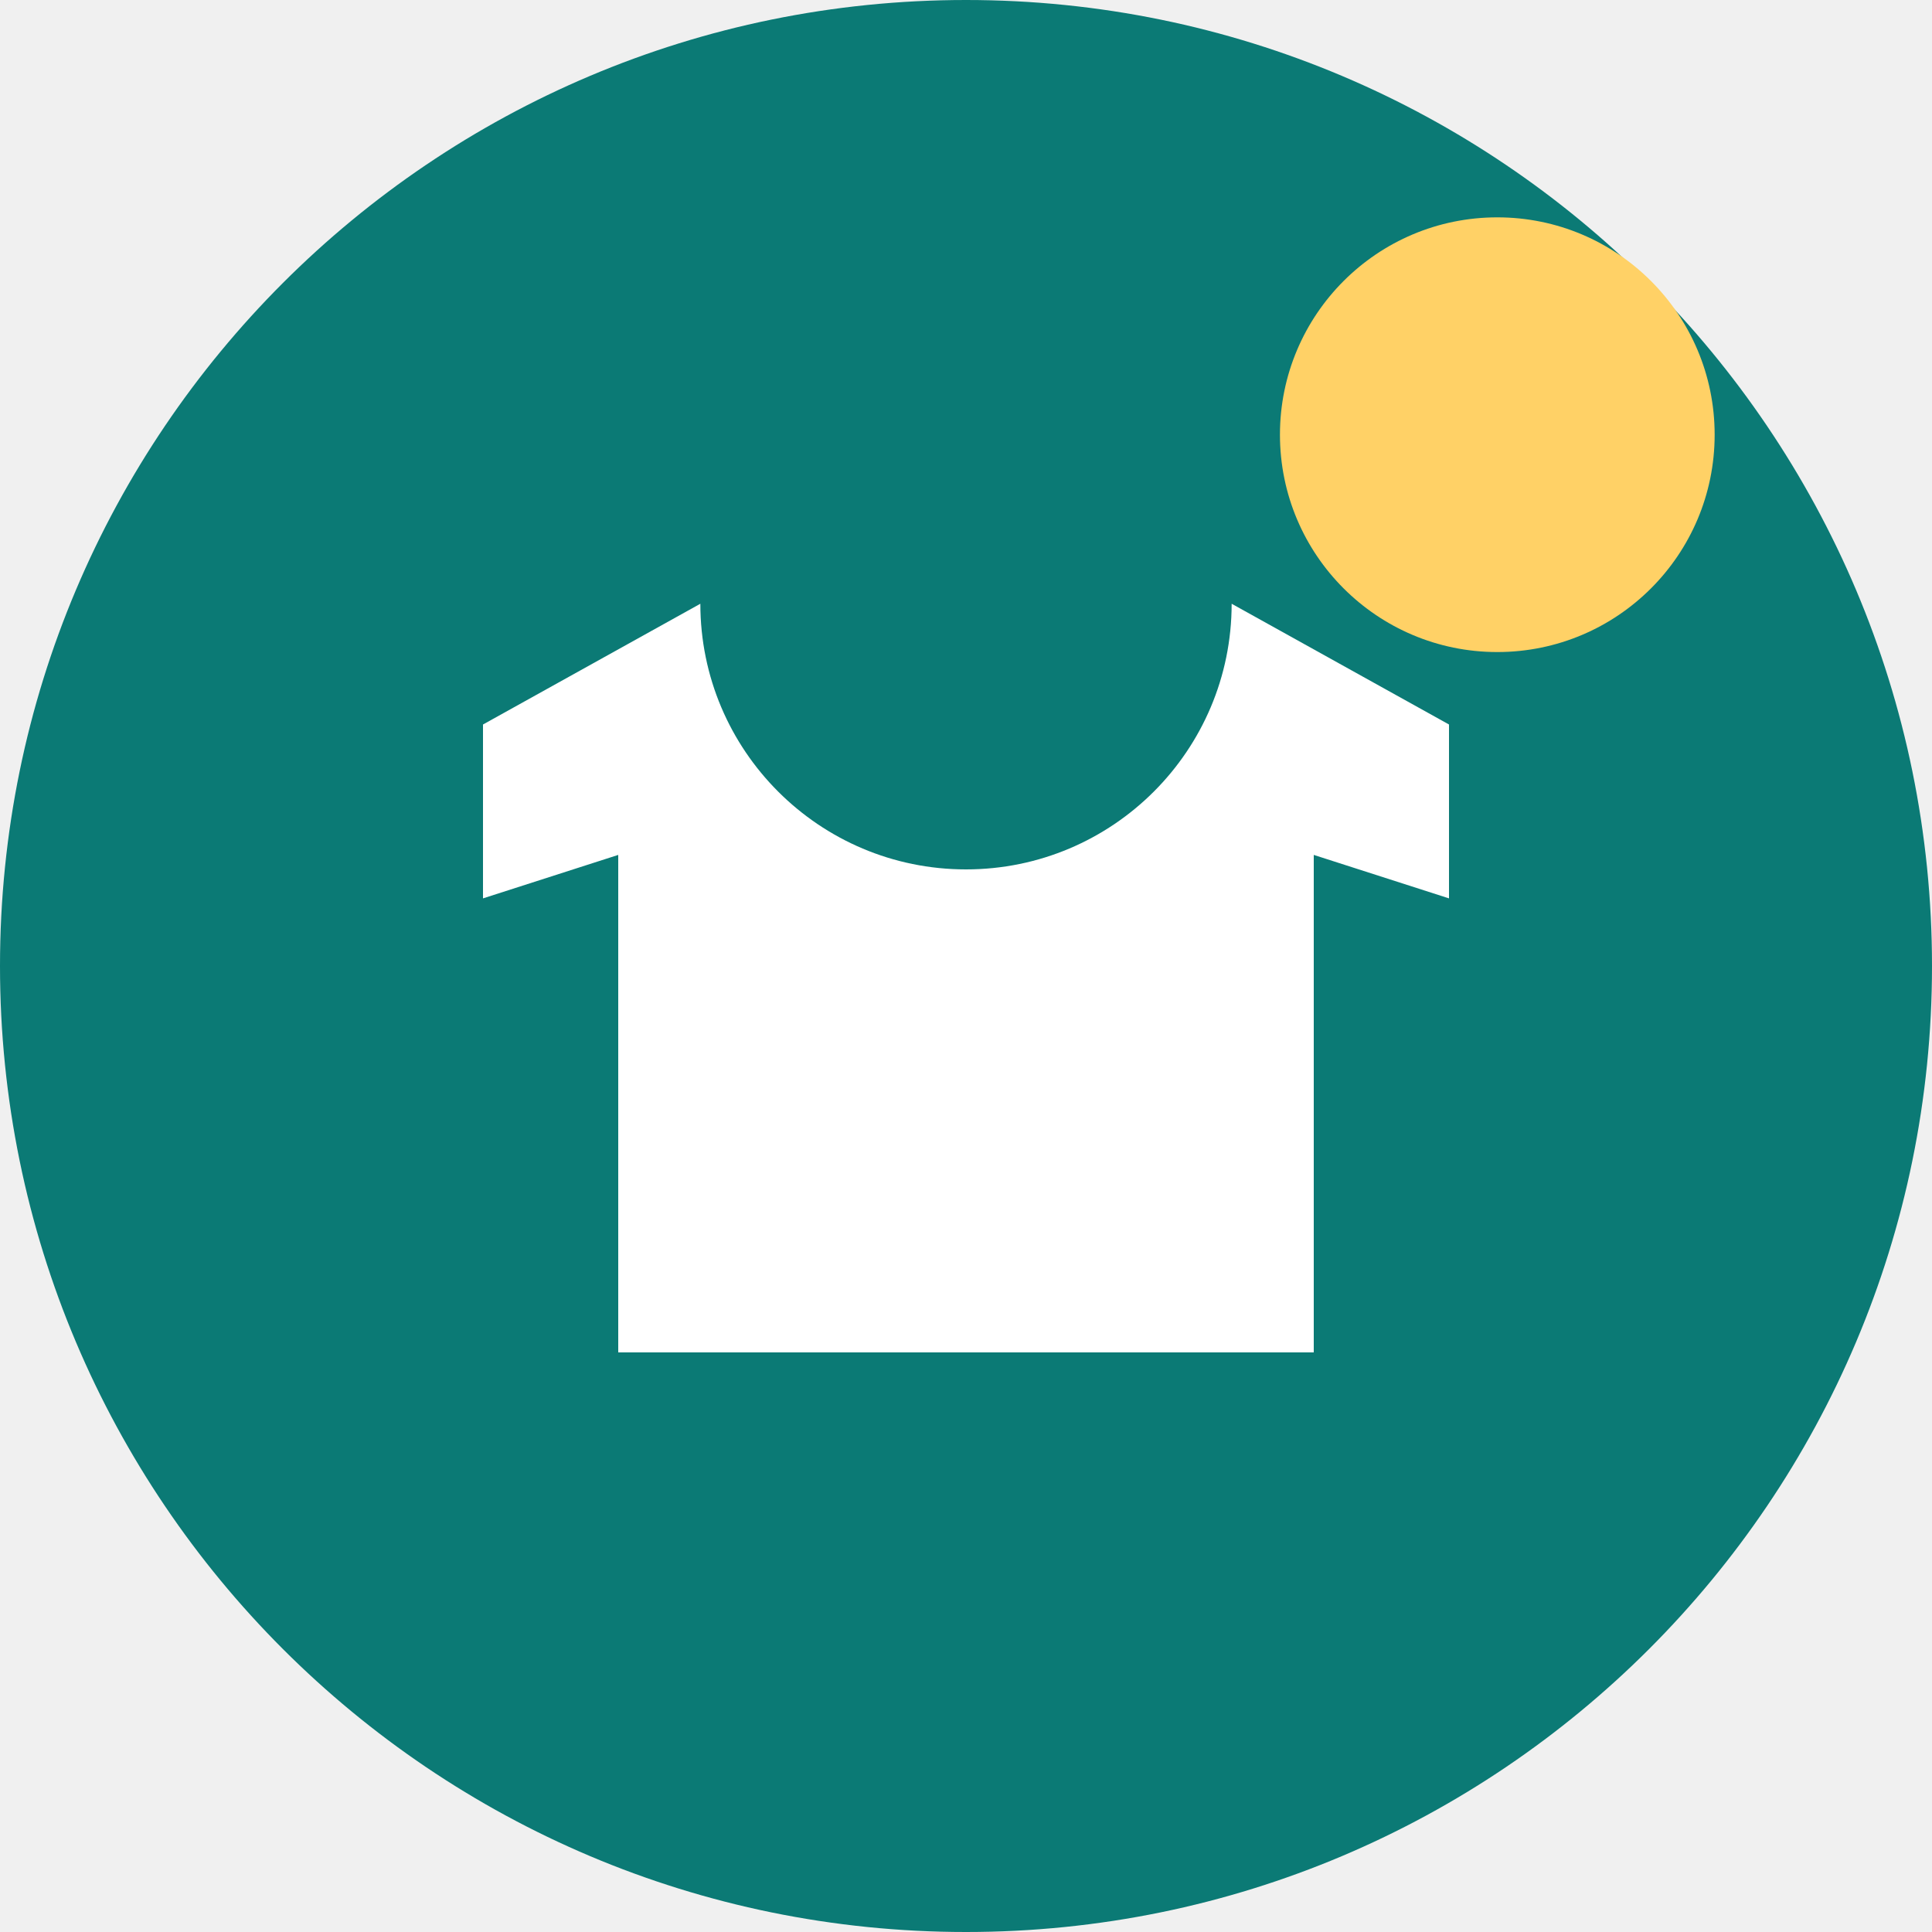
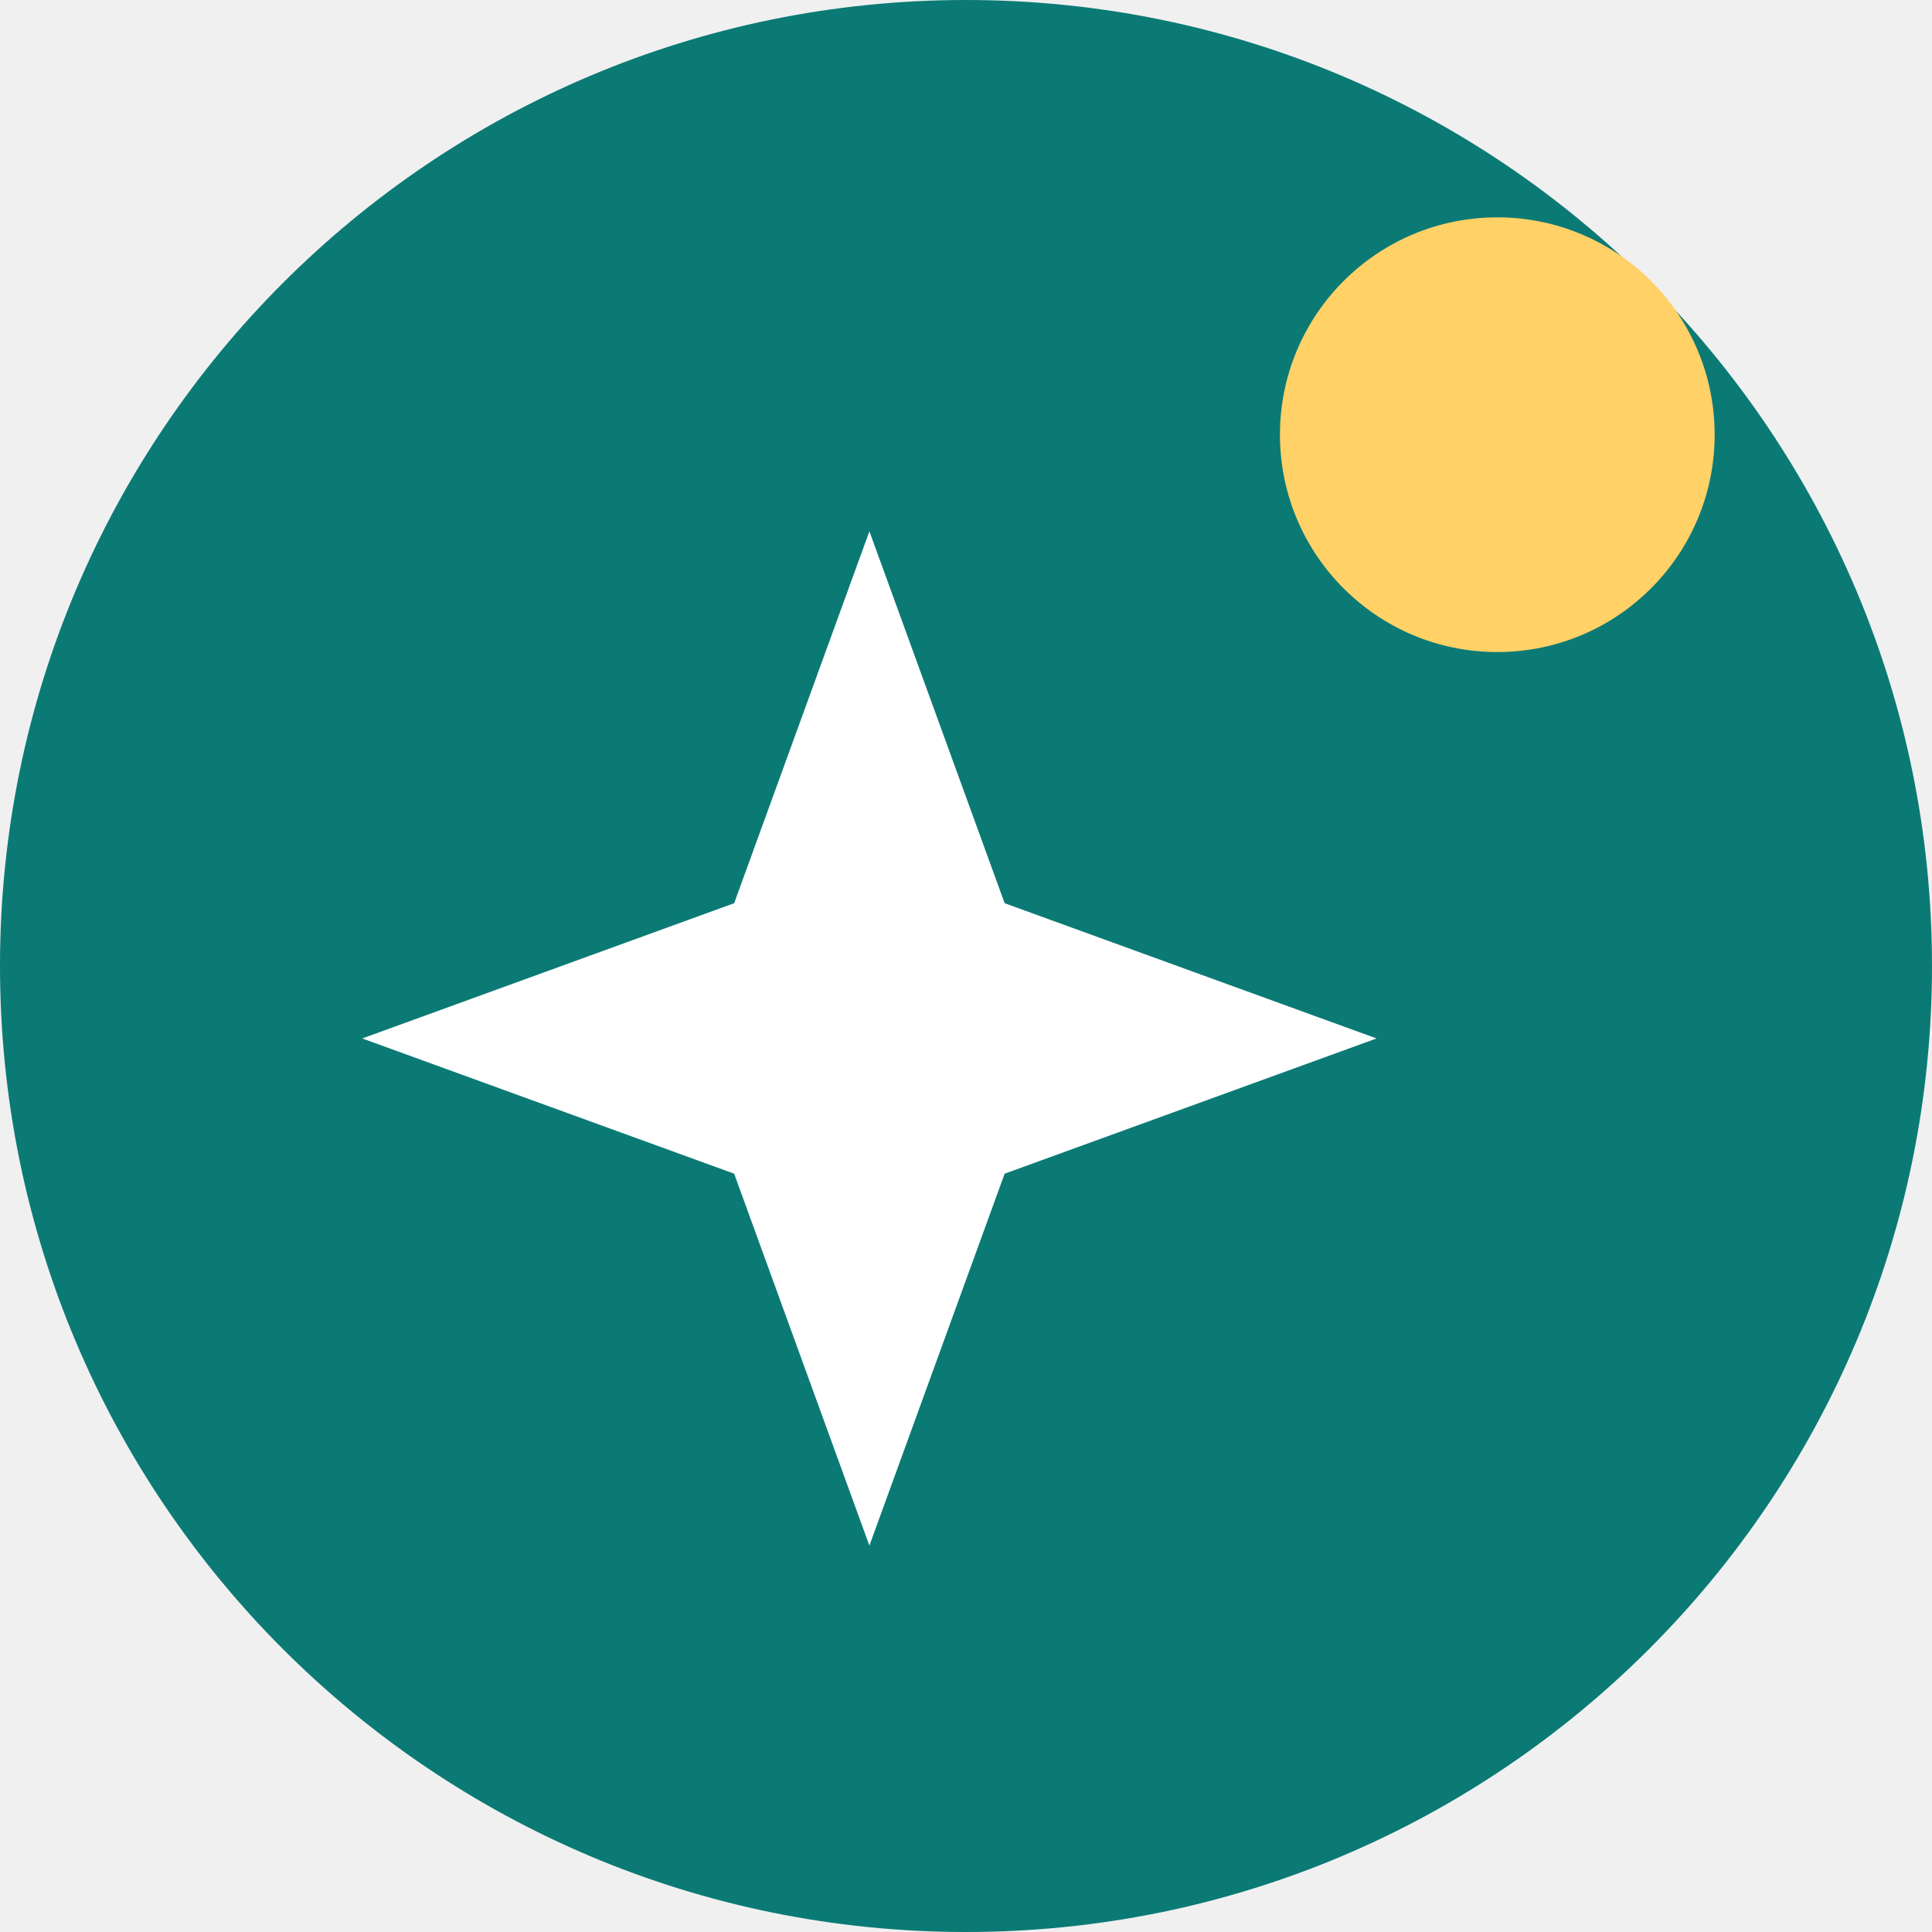
<svg xmlns="http://www.w3.org/2000/svg" viewBox="0 0 40 40">
  <circle cx="20" cy="20" r="20" fill="#0b7a75" />
  <circle cx="31" cy="9" r="4.5" fill="#ffd166" />
-   <path d="M14.5 12.5 10 15v3.6l2.8-.9V28h14.4V17.7l2.8.9V15l-4.5-2.5a5.5 5.5 0 0 1-11 0z" fill="#fff" />
+   <path d="m18 11 2.8 7.7 7.7 2.8-7.7 2.8L18 32l-2.8-7.7-7.7-2.8 7.7-2.8z" fill="#fff" />
</svg>
